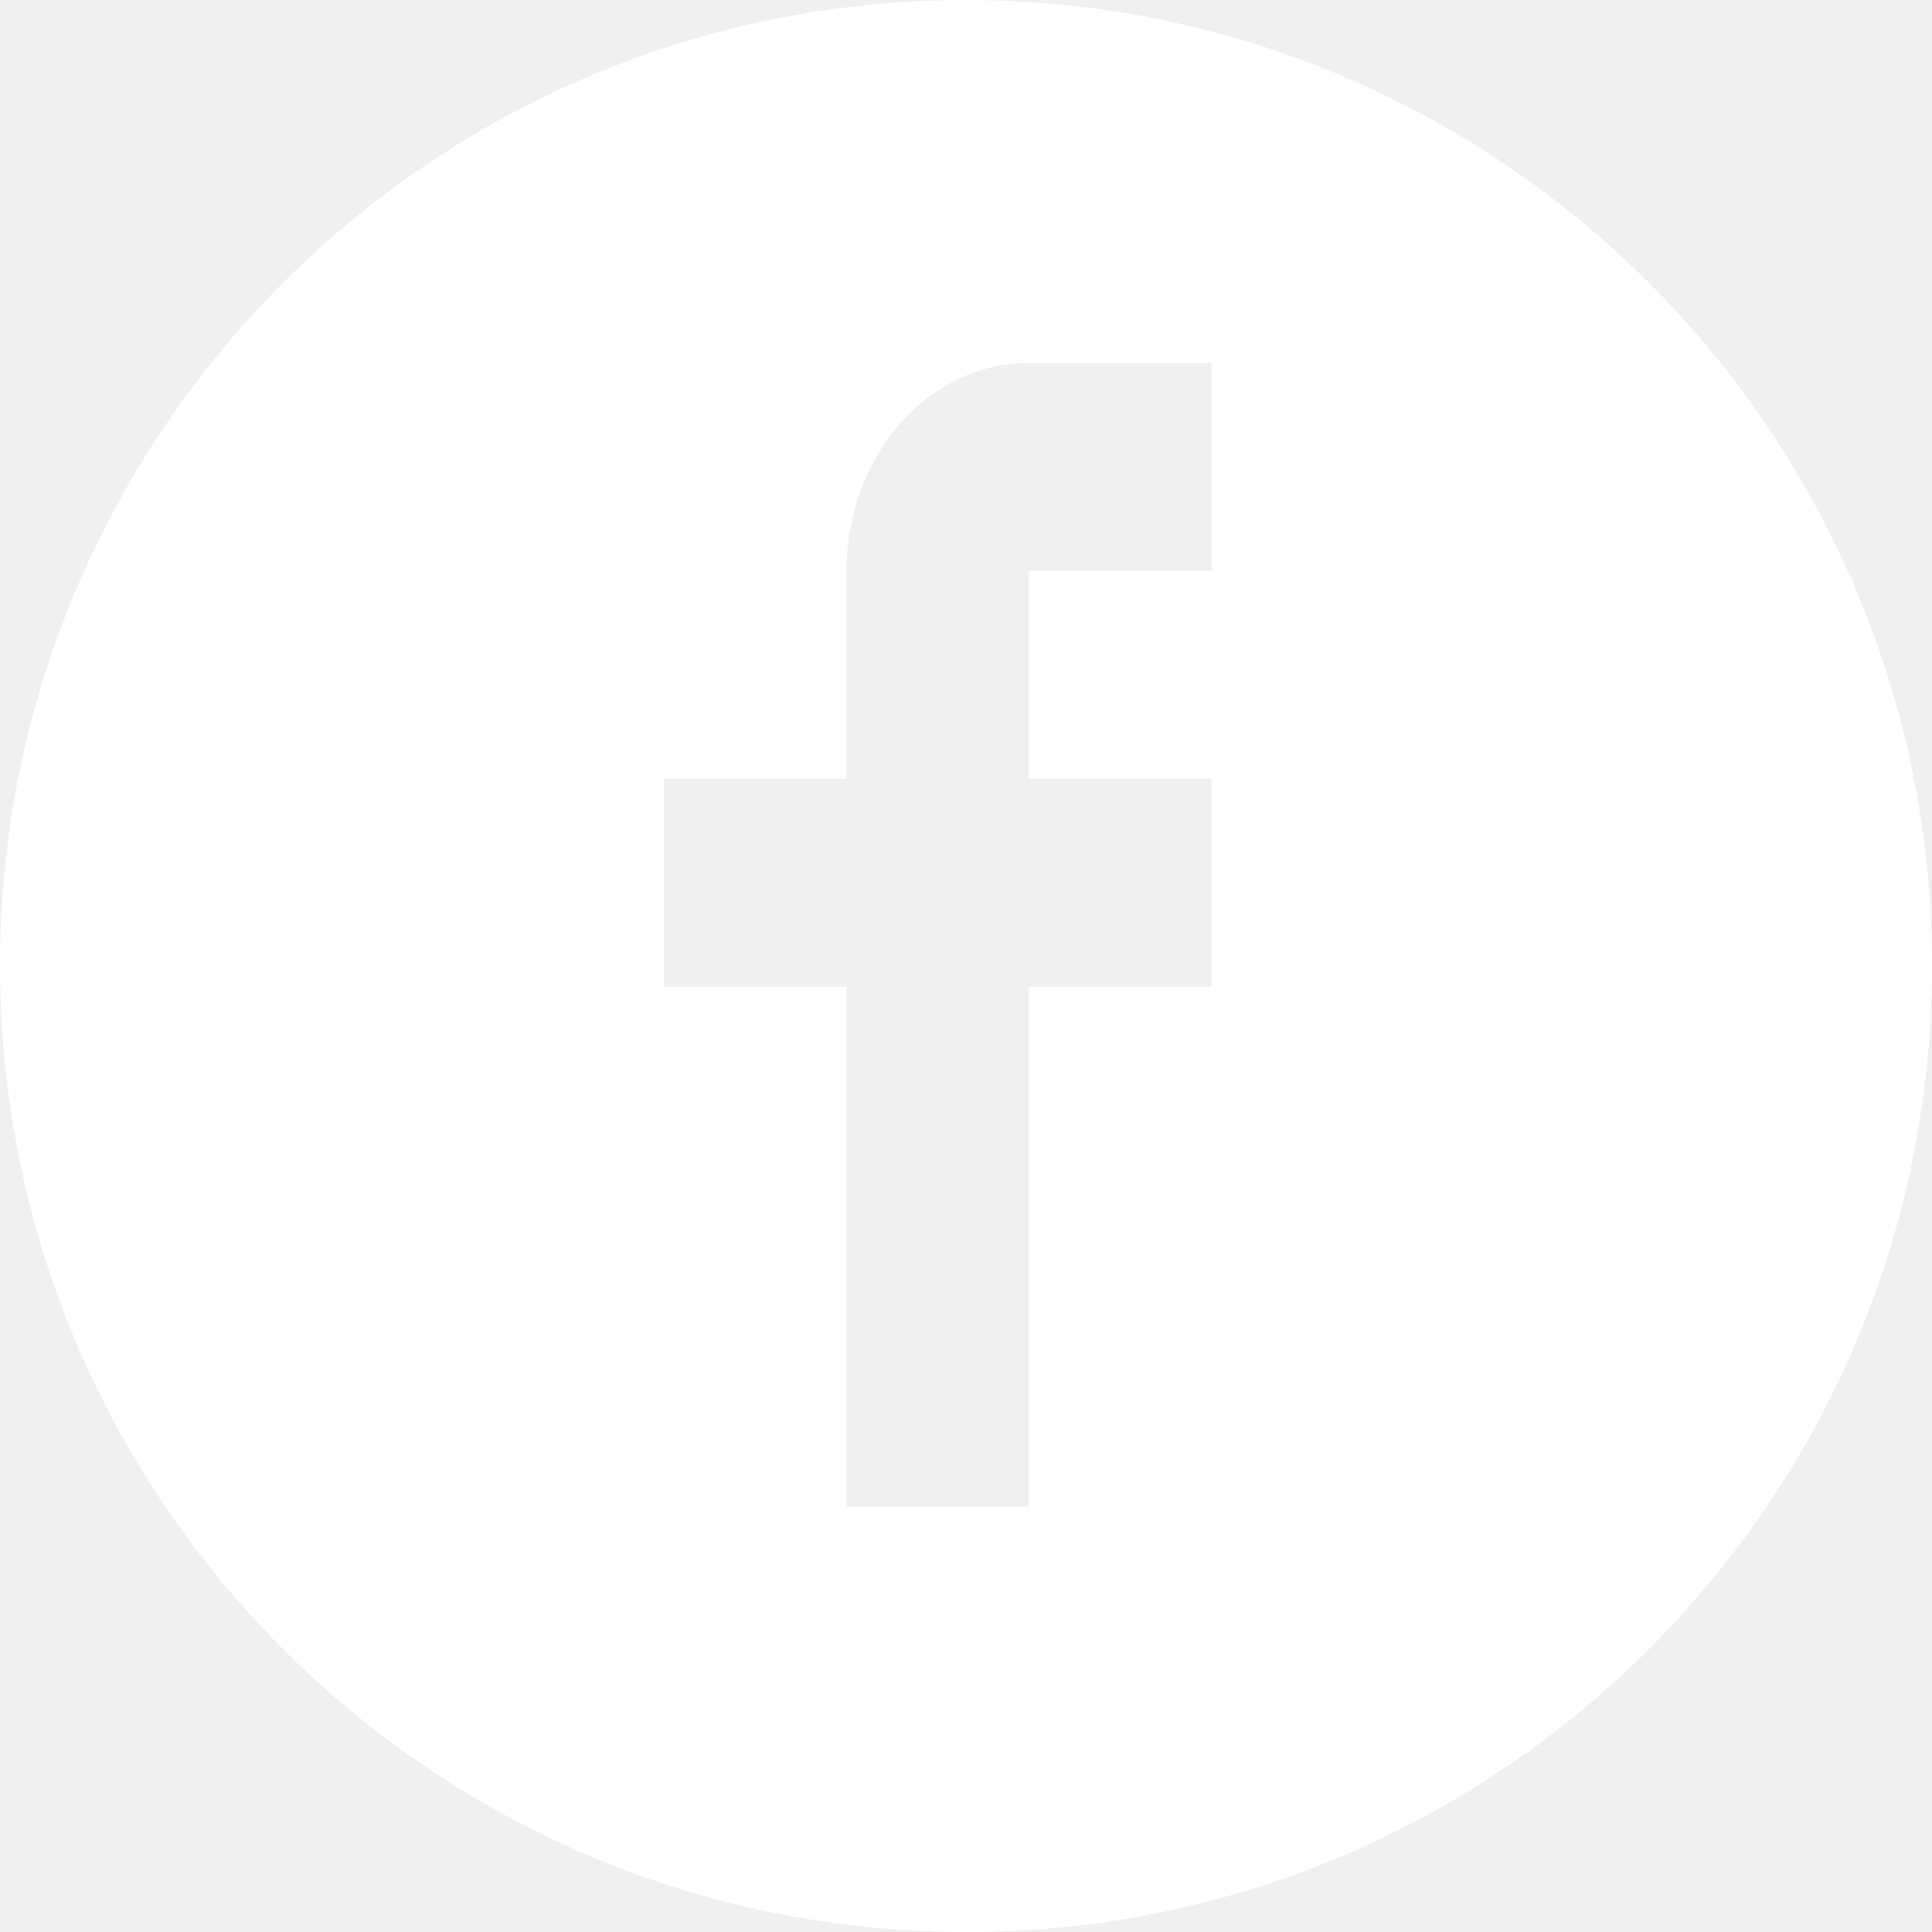
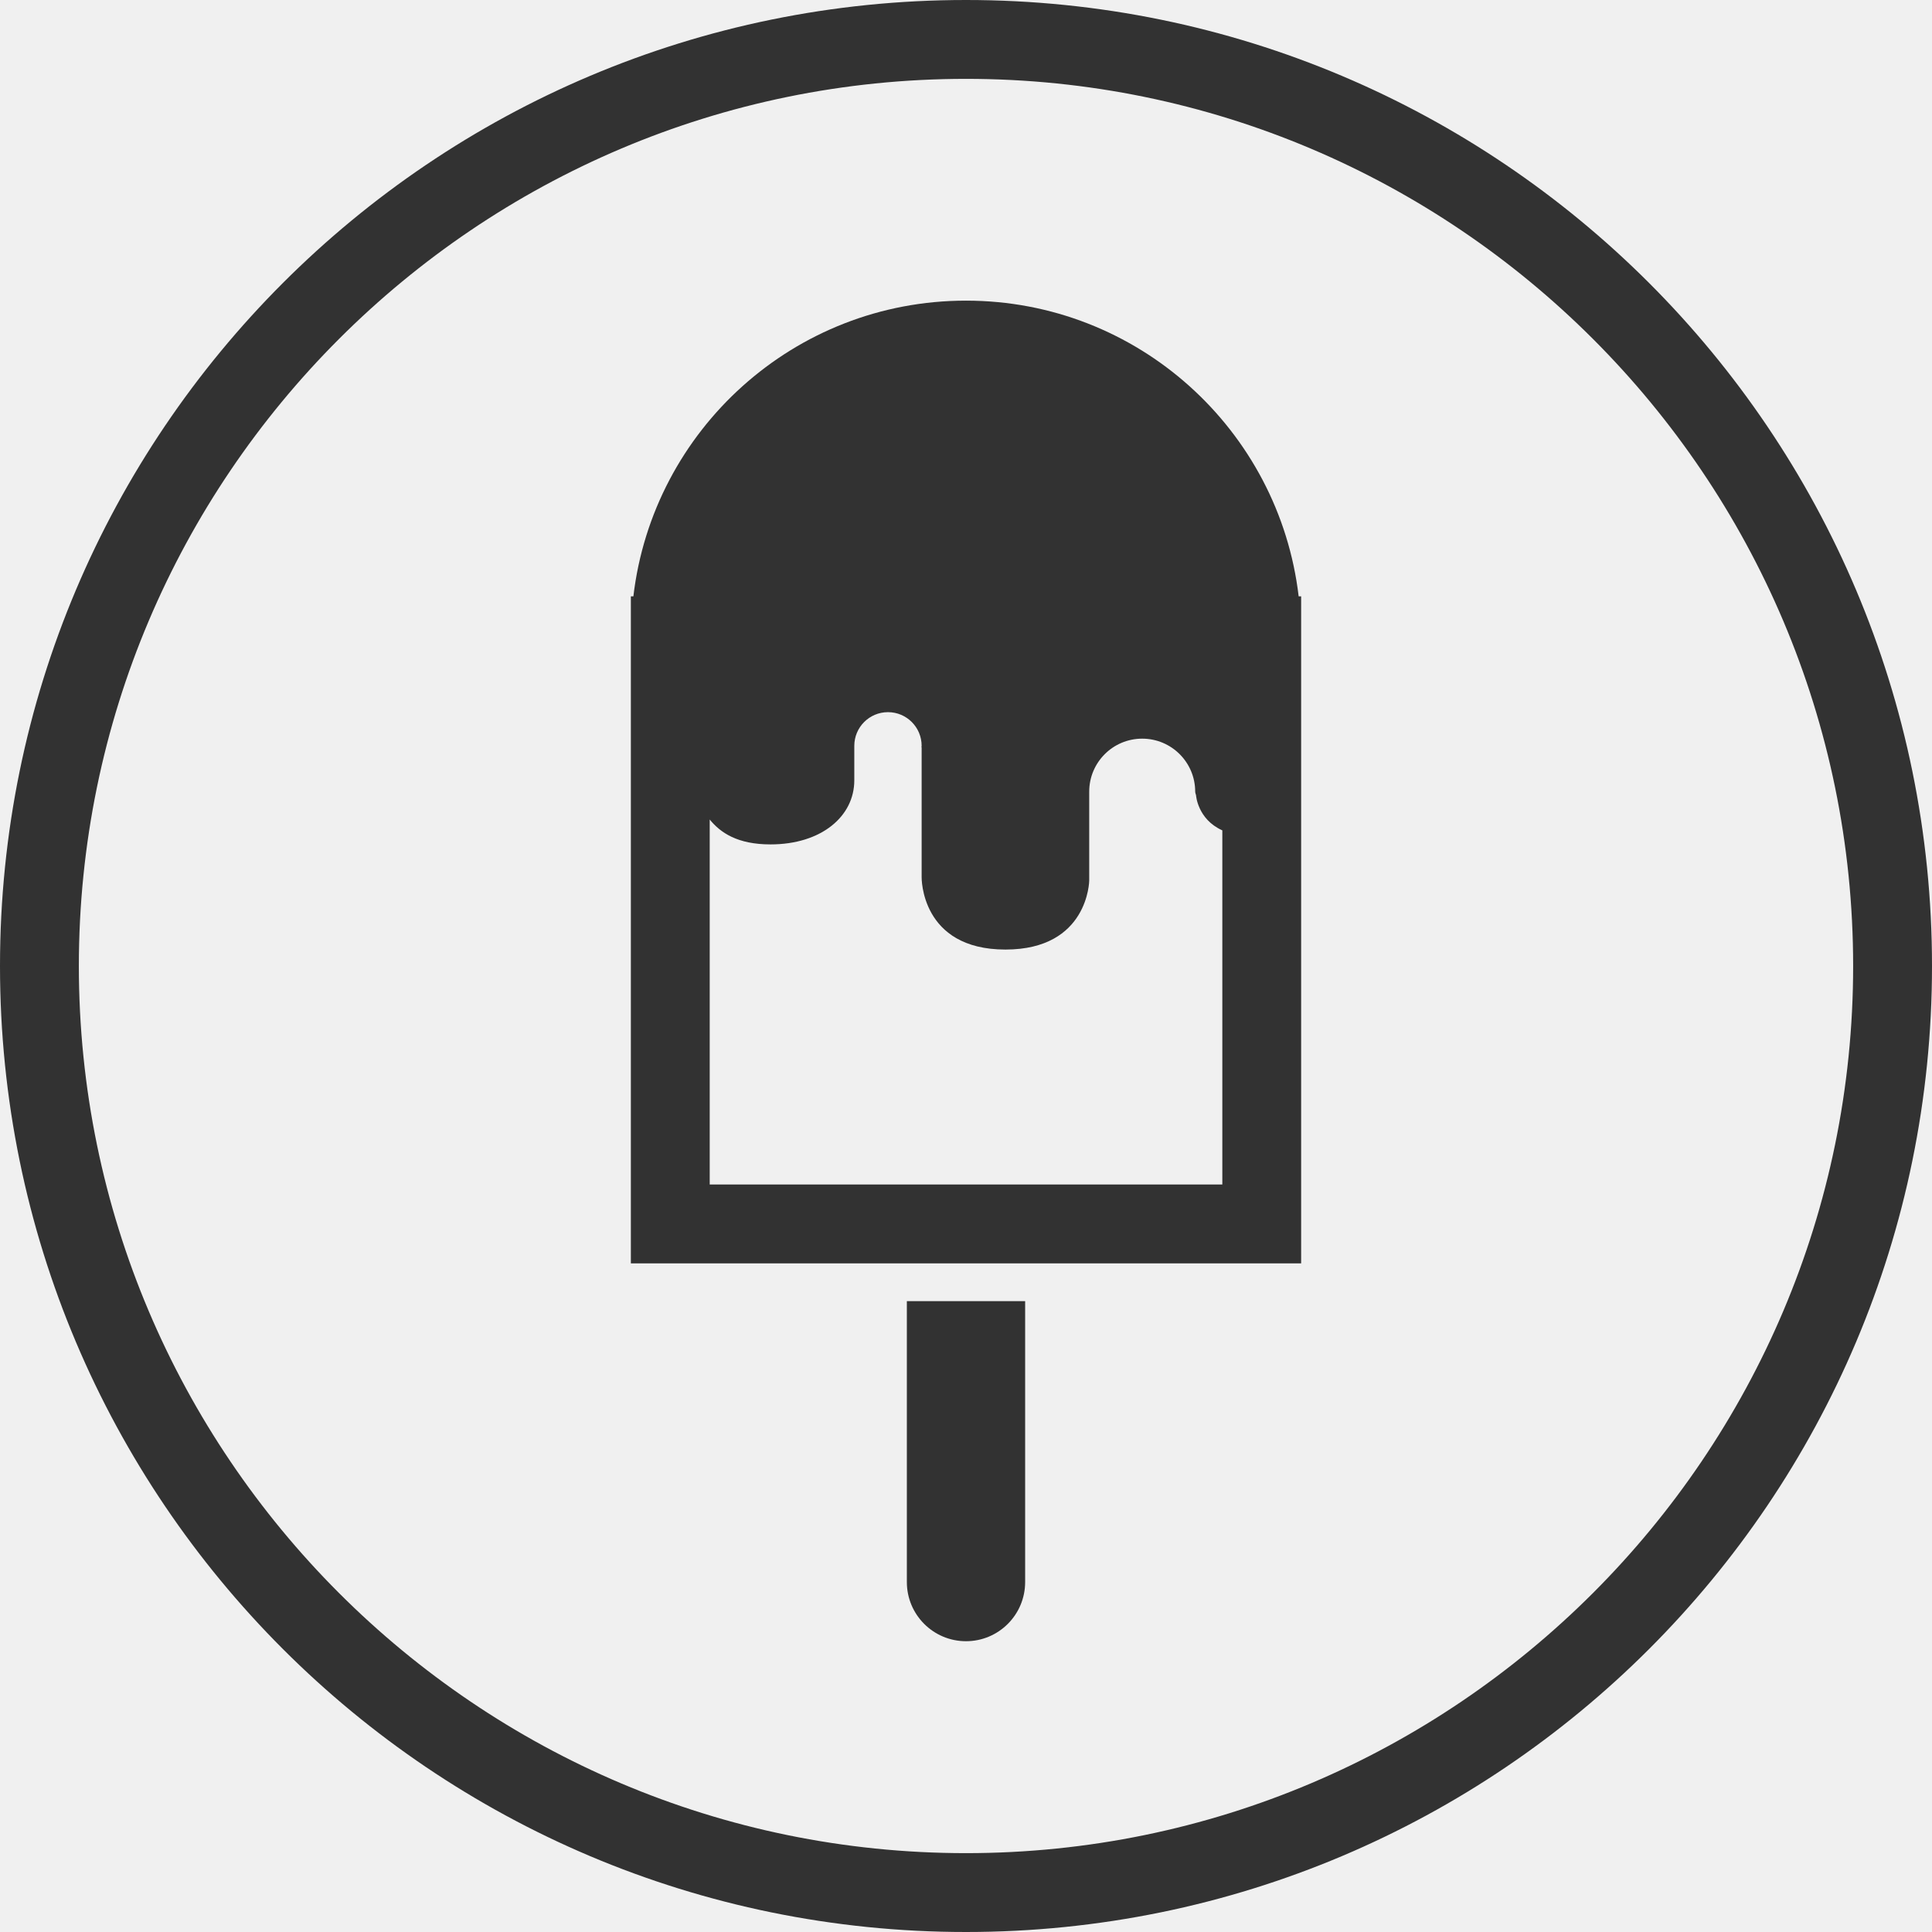
- <svg xmlns="http://www.w3.org/2000/svg" width="32" height="32">
-   <path fill="#FFF" d="M16 0C7.164 0 0 7.163 0 16s7.164 16 16 16c8.837 0 16-7.164 16-16S24.837 0 16 0zm4.062 9.455h-3.021v3.444h3.021v3.445h-3.021v8.61H14.02v-8.61H11v-3.445h3.021V9.455c0-1.902 1.353-3.445 3.021-3.445h3.021v3.445z" />
+ <svg xmlns="http://www.w3.org/2000/svg" width="49" height="49">
+   <g fill="#323232">
+     <path d="M24.5 0C10.969 0 0 10.969 0 24.5S10.969 49 24.5 49 49 38.031 49 24.5 38.031 0 24.5 0zm0 47C12.093 47 2 36.906 2 24.5 2 12.093 12.093 2 24.5 2 36.906 2 47 12.093 47 24.5 47 36.906 36.906 47 24.5 47z" />
+     <path d="M24.5 7.625c-4.355 0-7.94 3.278-8.436 7.5H16v16.917h17V15.125h-.063c-.497-4.222-4.082-7.5-8.437-7.5zM31 30.042H18v-9.257c.275.337.705.631 1.542.631 1.292 0 2.125-.713 2.125-1.625v-.875a.854.854 0 1 1 1.708 0c0 .009-.005.017-.005.025 0 .007.005.01.005.017v3.292s-.031 1.833 2.125 1.833c2.109 0 2.125-1.75 2.125-1.75v-2.25h.001l-.001-.005a1.344 1.344 0 0 1 2.688 0c0 .031.021.088.021.088s.034.609.667.894v8.982zM23 40.125a1.5 1.5 0 1 0 3 0V33h-3v7.125z" />
+   </g>
</svg>
